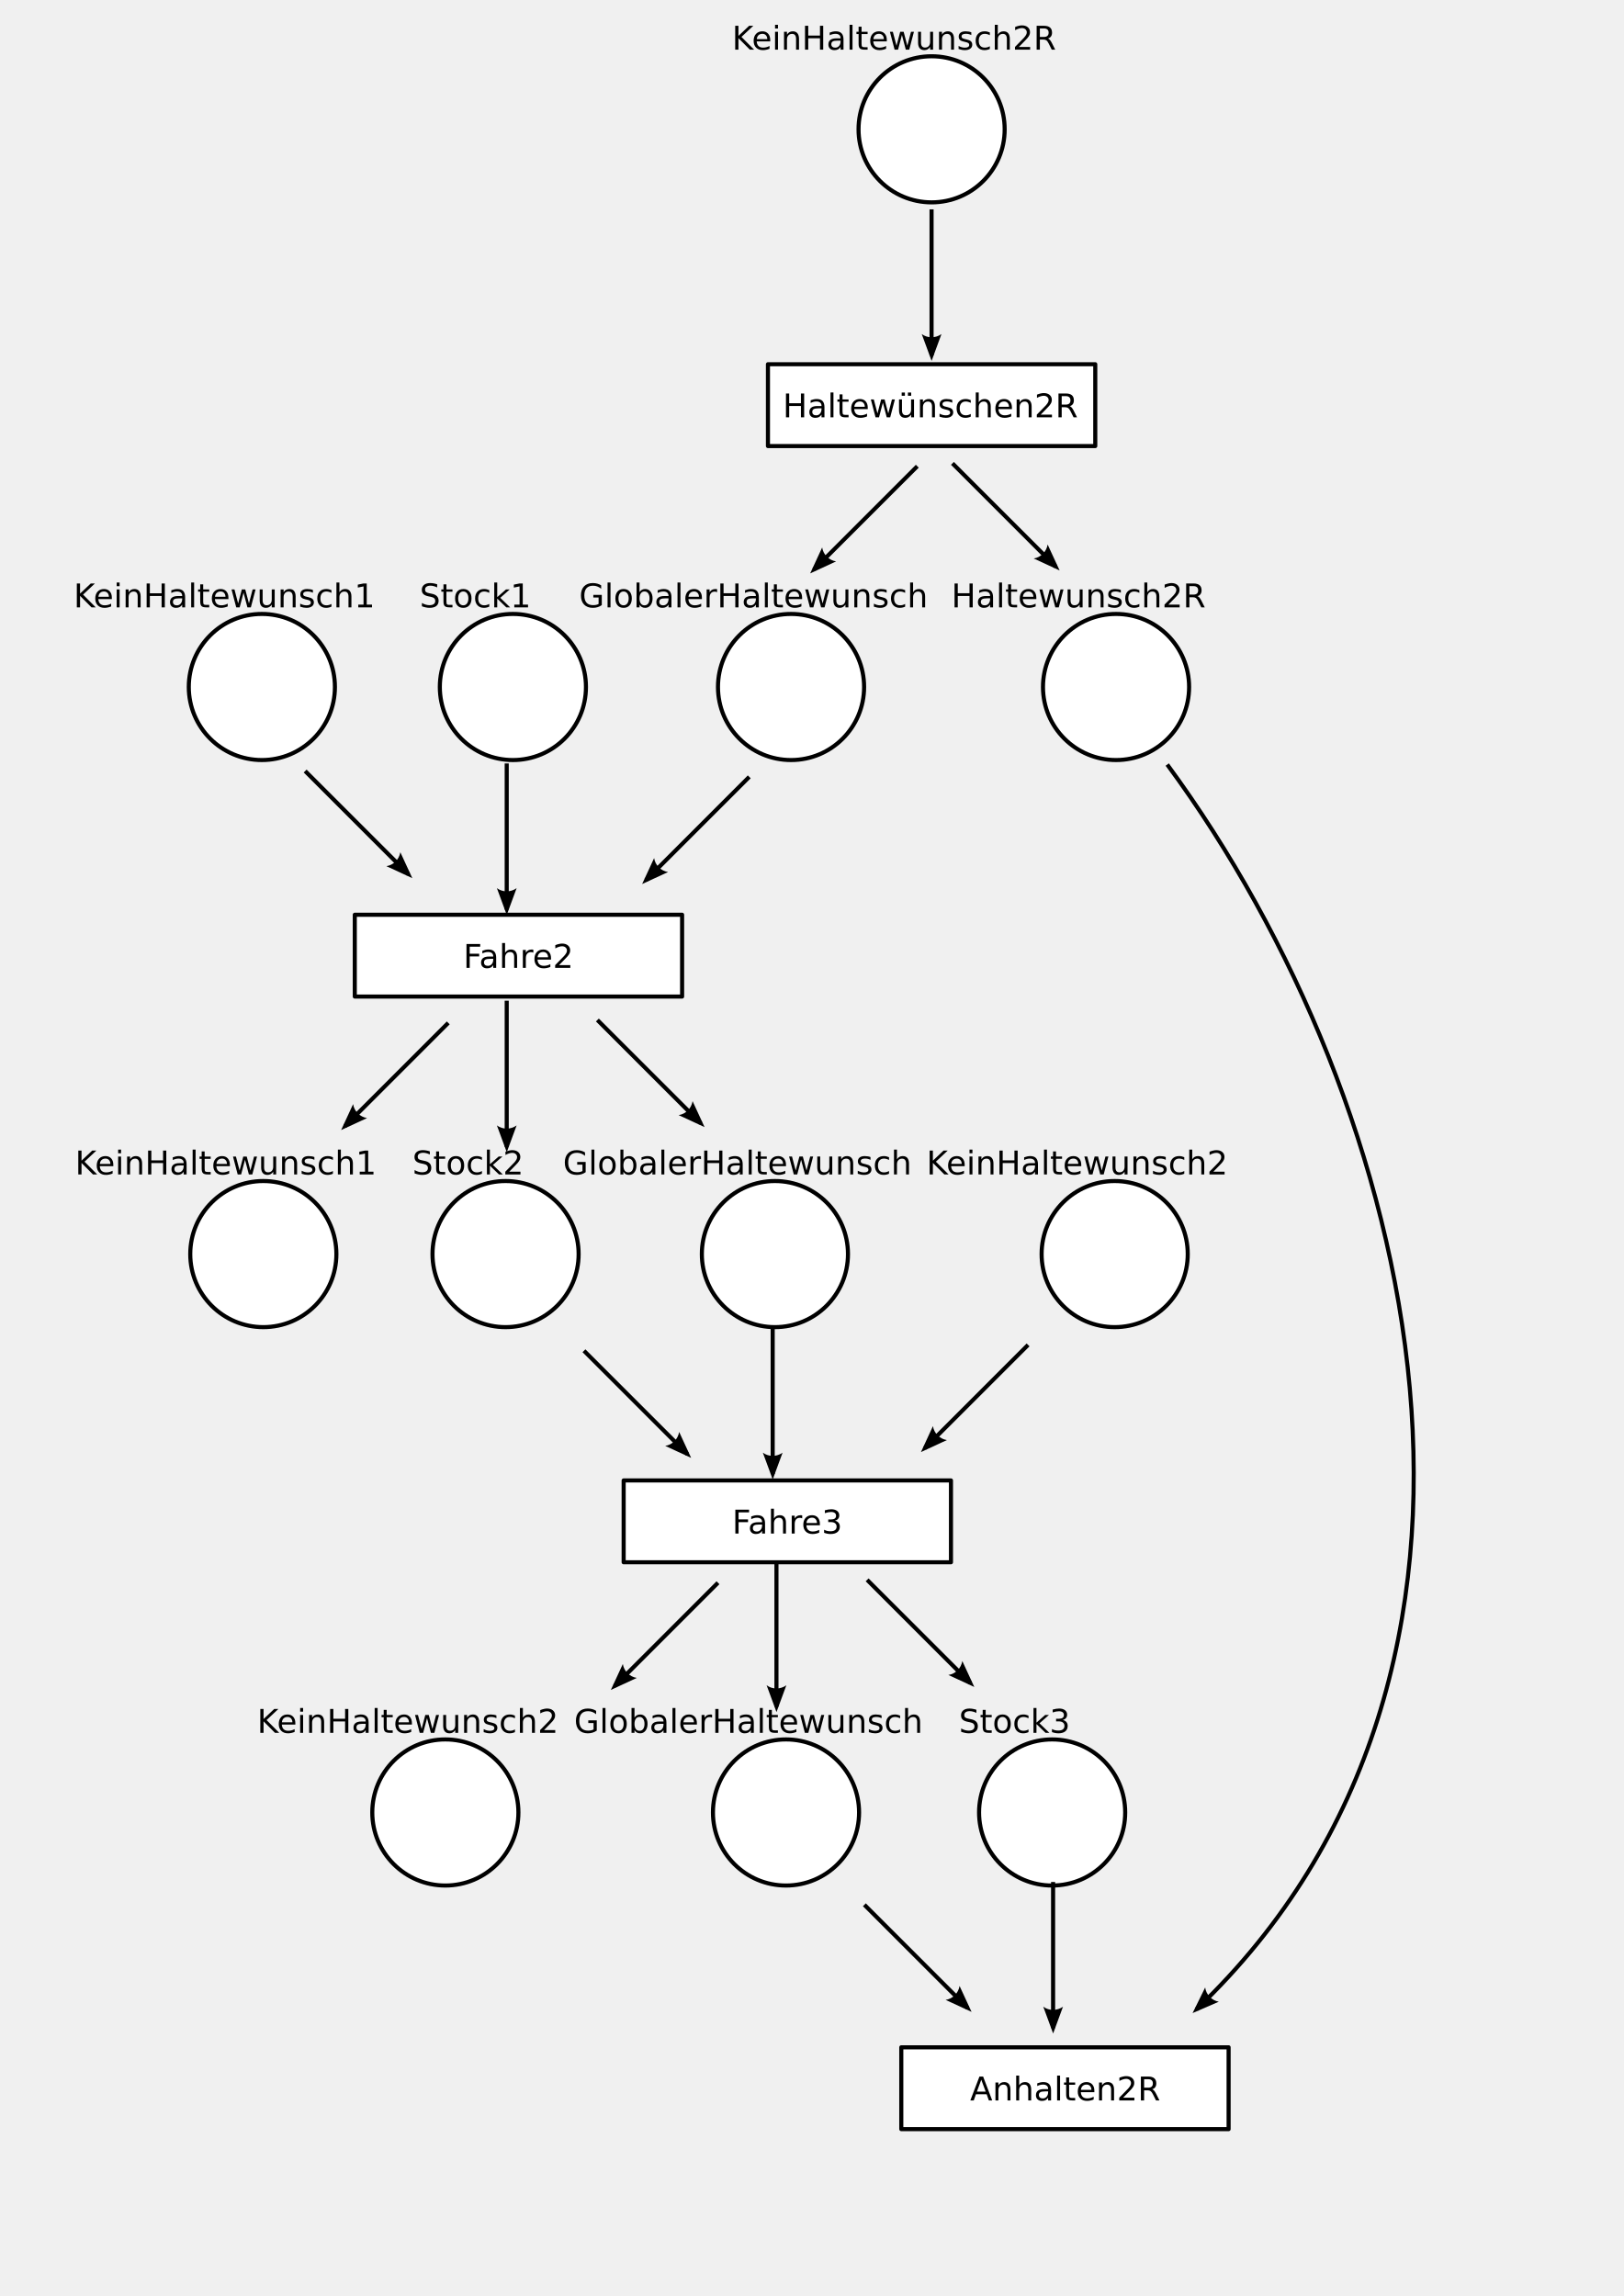
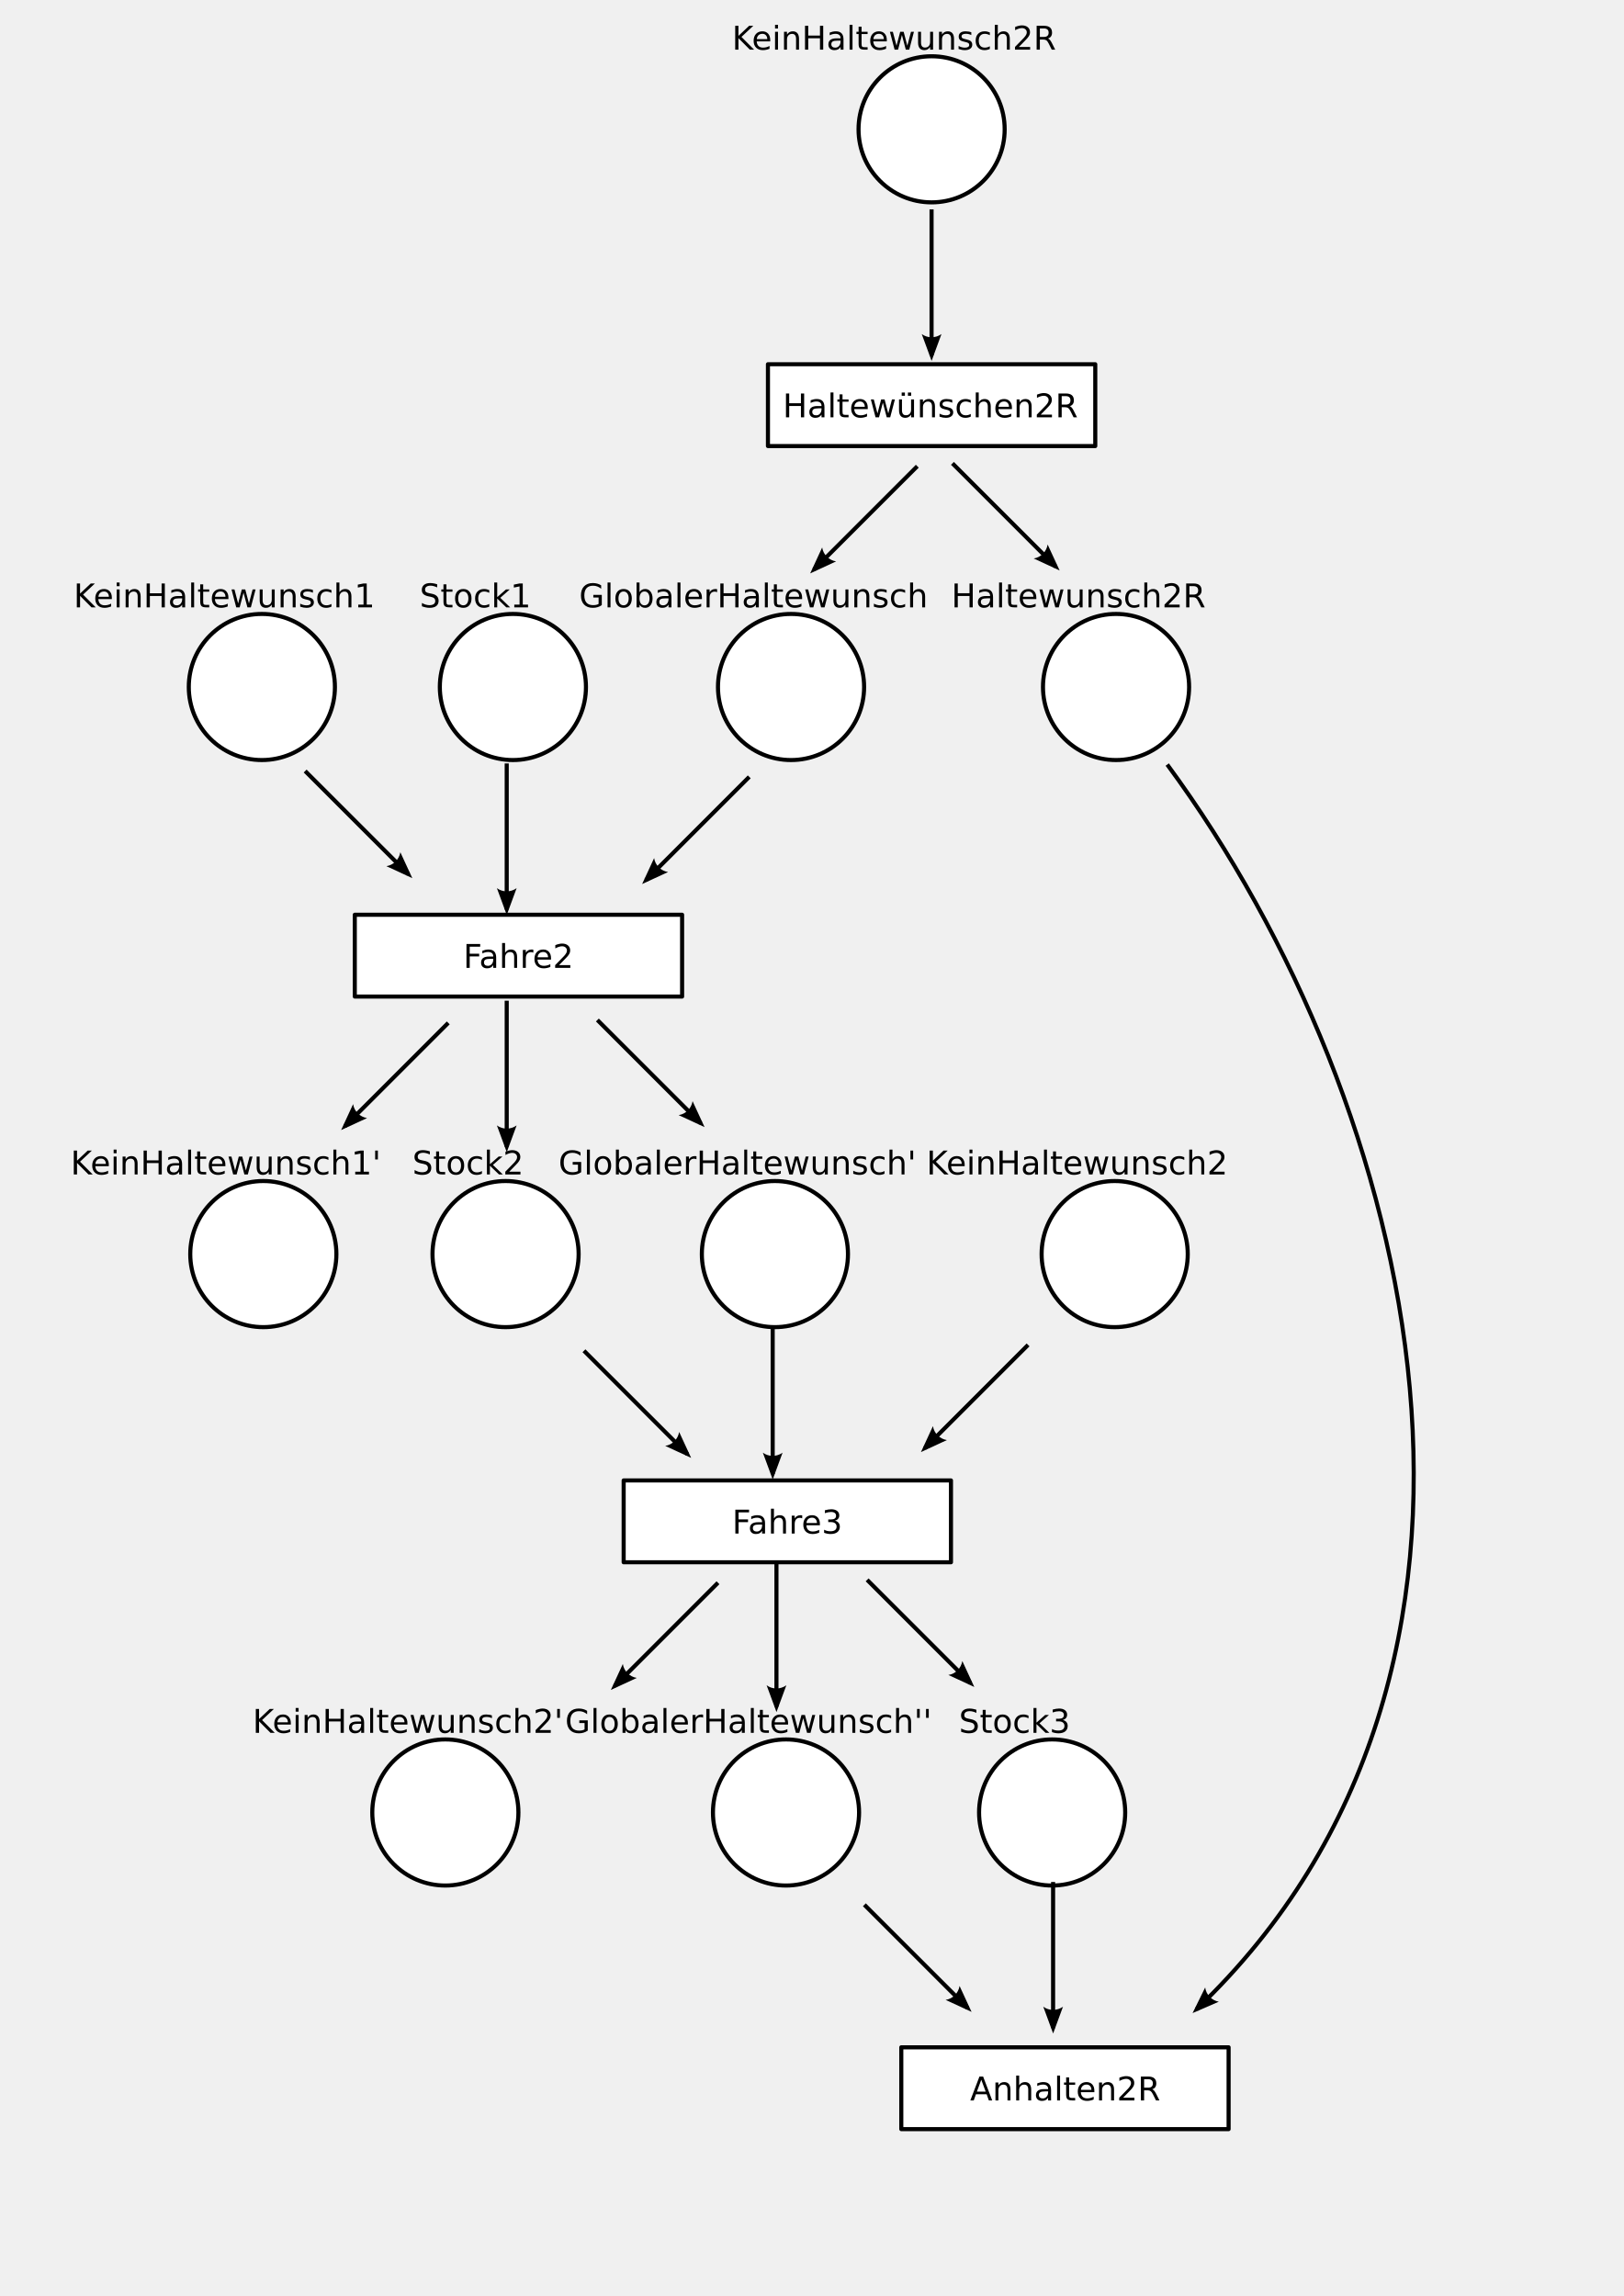
<svg xmlns="http://www.w3.org/2000/svg" version="1.2" width="210mm" height="297mm" id="svg2">
  <defs id="defs4">
    <marker refX="0" refY="0" orient="auto" id="Arrow2Mend" style="overflow:visible">
      <path d="M 8.719,4.034 -2.207,0.016 8.719,-4.002 c -1.745,2.372 -1.735,5.617 -6e-7,8.035 z" transform="scale(-0.6,-0.6)" id="path3904" style="font-size:12px;fill-rule:evenodd;stroke-width:0.625;stroke-linejoin:round" />
    </marker>
    <marker refX="0" refY="0" orient="auto" id="Arrow2Lend" style="overflow:visible">
      <path d="M 8.719,4.034 -2.207,0.016 8.719,-4.002 c -1.745,2.372 -1.735,5.617 -6e-7,8.035 z" transform="matrix(-1.1,0,0,-1.1,-1.1,0)" id="path3898" style="font-size:12px;fill-rule:evenodd;stroke-width:0.625;stroke-linejoin:round" />
    </marker>
    <marker refX="0" refY="0" orient="auto" id="Arrow1Mend" style="overflow:visible">
      <path d="M 0,0 5,-5 -12.5,0 5,5 0,0 z" transform="matrix(-0.4,0,0,-0.4,-4,0)" id="path3886" style="fill-rule:evenodd;stroke:#000000;stroke-width:1pt;marker-start:none" />
    </marker>
    <marker refX="0" refY="0" orient="auto" id="Arrow2Mend-6" style="overflow:visible">
      <path d="M 8.719,4.034 -2.207,0.016 8.719,-4.002 c -1.745,2.372 -1.735,5.617 -6e-7,8.035 z" transform="scale(-0.6,-0.6)" id="path3904-8" style="font-size:12px;fill-rule:evenodd;stroke-width:0.625;stroke-linejoin:round" />
    </marker>
    <marker refX="0" refY="0" orient="auto" id="Arrow2Mend-2" style="overflow:visible">
      <path d="M 8.719,4.034 -2.207,0.016 8.719,-4.002 c -1.745,2.372 -1.735,5.617 -6e-7,8.035 z" transform="scale(-0.6,-0.6)" id="path3904-1" style="font-size:12px;fill-rule:evenodd;stroke-width:0.625;stroke-linejoin:round" />
    </marker>
    <marker refX="0" refY="0" orient="auto" id="Arrow2Mend-64" style="overflow:visible">
      <path d="M 8.719,4.034 -2.207,0.016 8.719,-4.002 c -1.745,2.372 -1.735,5.617 -6e-7,8.035 z" transform="scale(-0.6,-0.6)" id="path3904-12" style="font-size:12px;fill-rule:evenodd;stroke-width:0.625;stroke-linejoin:round" />
    </marker>
    <marker refX="0" refY="0" orient="auto" id="Arrow2Mend-8" style="overflow:visible">
      <path d="M 8.719,4.034 -2.207,0.016 8.719,-4.002 c -1.745,2.372 -1.735,5.617 -6e-7,8.035 z" transform="scale(-0.6,-0.6)" id="path3904-9" style="font-size:12px;fill-rule:evenodd;stroke-width:0.625;stroke-linejoin:round" />
    </marker>
    <marker refX="0" refY="0" orient="auto" id="Arrow2Mend-88" style="overflow:visible">
      <path d="M 8.719,4.034 -2.207,0.016 8.719,-4.002 c -1.745,2.372 -1.735,5.617 -6e-7,8.035 z" transform="scale(-0.6,-0.6)" id="path3904-86" style="font-size:12px;fill-rule:evenodd;stroke-width:0.625;stroke-linejoin:round" />
    </marker>
    <marker refX="0" refY="0" orient="auto" id="Arrow2Mend-3" style="overflow:visible">
      <path d="M 8.719,4.034 -2.207,0.016 8.719,-4.002 c -1.745,2.372 -1.735,5.617 -6e-7,8.035 z" transform="scale(-0.6,-0.6)" id="path3904-2" style="font-size:12px;fill-rule:evenodd;stroke-width:0.625;stroke-linejoin:round" />
    </marker>
    <marker refX="0" refY="0" orient="auto" id="Arrow2Mend-5" style="overflow:visible">
      <path d="M 8.719,4.034 -2.207,0.016 8.719,-4.002 c -1.745,2.372 -1.735,5.617 -6e-7,8.035 z" transform="scale(-0.6,-0.6)" id="path3904-87" style="font-size:12px;fill-rule:evenodd;stroke-width:0.625;stroke-linejoin:round" />
    </marker>
    <marker refX="0" refY="0" orient="auto" id="Arrow2Mend-60" style="overflow:visible">
      <path d="M 8.719,4.034 -2.207,0.016 8.719,-4.002 c -1.745,2.372 -1.735,5.617 -6e-7,8.035 z" transform="scale(-0.6,-0.6)" id="path3904-4" style="font-size:12px;fill-rule:evenodd;stroke-width:0.625;stroke-linejoin:round" />
    </marker>
    <marker refX="0" refY="0" orient="auto" id="Arrow2Mend-1" style="overflow:visible">
      <path d="M 8.719,4.034 -2.207,0.016 8.719,-4.002 c -1.745,2.372 -1.735,5.617 -6e-7,8.035 z" transform="scale(-0.6,-0.6)" id="path3904-7" style="font-size:12px;fill-rule:evenodd;stroke-width:0.625;stroke-linejoin:round" />
    </marker>
    <marker refX="0" refY="0" orient="auto" id="marker5218" style="overflow:visible">
      <path d="M 8.719,4.034 -2.207,0.016 8.719,-4.002 c -1.745,2.372 -1.735,5.617 -6e-7,8.035 z" transform="scale(-0.6,-0.6)" id="path5220" style="font-size:12px;fill-rule:evenodd;stroke-width:0.625;stroke-linejoin:round" />
    </marker>
    <marker refX="0" refY="0" orient="auto" id="marker5222" style="overflow:visible">
      <path d="M 8.719,4.034 -2.207,0.016 8.719,-4.002 c -1.745,2.372 -1.735,5.617 -6e-7,8.035 z" transform="scale(-0.6,-0.6)" id="path5224" style="font-size:12px;fill-rule:evenodd;stroke-width:0.625;stroke-linejoin:round" />
    </marker>
    <marker refX="0" refY="0" orient="auto" id="Arrow2Mend-7" style="overflow:visible">
      <path d="M 8.719,4.034 -2.207,0.016 8.719,-4.002 c -1.745,2.372 -1.735,5.617 -6e-7,8.035 z" transform="scale(-0.6,-0.6)" id="path3904-82" style="font-size:12px;fill-rule:evenodd;stroke-width:0.625;stroke-linejoin:round" />
    </marker>
    <marker refX="0" refY="0" orient="auto" id="marker5353" style="overflow:visible">
      <path d="M 8.719,4.034 -2.207,0.016 8.719,-4.002 c -1.745,2.372 -1.735,5.617 -6e-7,8.035 z" transform="scale(-0.6,-0.6)" id="path5355" style="font-size:12px;fill-rule:evenodd;stroke-width:0.625;stroke-linejoin:round" />
    </marker>
    <marker refX="0" refY="0" orient="auto" id="marker5357" style="overflow:visible">
      <path d="M 8.719,4.034 -2.207,0.016 8.719,-4.002 c -1.745,2.372 -1.735,5.617 -6e-7,8.035 z" transform="scale(-0.6,-0.6)" id="path5359" style="font-size:12px;fill-rule:evenodd;stroke-width:0.625;stroke-linejoin:round" />
    </marker>
    <marker refX="0" refY="0" orient="auto" id="Arrow2Mend-0" style="overflow:visible">
      <path d="M 8.719,4.034 -2.207,0.016 8.719,-4.002 c -1.745,2.372 -1.735,5.617 -6e-7,8.035 z" transform="scale(-0.6,-0.6)" id="path3904-13" style="font-size:12px;fill-rule:evenodd;stroke-width:0.625;stroke-linejoin:round" />
    </marker>
    <marker refX="0" refY="0" orient="auto" id="marker5645" style="overflow:visible">
      <path d="M 8.719,4.034 -2.207,0.016 8.719,-4.002 c -1.745,2.372 -1.735,5.617 -6e-7,8.035 z" transform="scale(-0.6,-0.6)" id="path5647" style="font-size:12px;fill-rule:evenodd;stroke-width:0.625;stroke-linejoin:round" />
    </marker>
    <marker refX="0" refY="0" orient="auto" id="Arrow2Mend-51" style="overflow:visible">
      <path d="M 8.719,4.034 -2.207,0.016 8.719,-4.002 c -1.745,2.372 -1.735,5.617 -6e-7,8.035 z" transform="scale(-0.6,-0.6)" id="path3904-0" style="font-size:12px;fill-rule:evenodd;stroke-width:0.625;stroke-linejoin:round" />
    </marker>
    <marker refX="0" refY="0" orient="auto" id="marker5685" style="overflow:visible">
      <path d="M 8.719,4.034 -2.207,0.016 8.719,-4.002 c -1.745,2.372 -1.735,5.617 -6e-7,8.035 z" transform="scale(-0.6,-0.6)" id="path5687" style="font-size:12px;fill-rule:evenodd;stroke-width:0.625;stroke-linejoin:round" />
    </marker>
    <marker refX="0" refY="0" orient="auto" id="marker5689" style="overflow:visible">
      <path d="M 8.719,4.034 -2.207,0.016 8.719,-4.002 c -1.745,2.372 -1.735,5.617 -6e-7,8.035 z" transform="scale(-0.6,-0.6)" id="path5691" style="font-size:12px;fill-rule:evenodd;stroke-width:0.625;stroke-linejoin:round" />
    </marker>
  </defs>
  <g id="layer1">
    <g transform="translate(52,0)" id="g4733">
      <text x="402.838" y="24.281" id="text3755-9" xml:space="preserve" style="font-size:16px;font-style:normal;font-weight:normal;text-align:center;line-height:125%;letter-spacing:0px;word-spacing:0px;text-anchor:middle;fill:#000000;fill-opacity:1;stroke:none;font-family:Bitstream Vera Sans">
        <tspan x="402.838" y="24.281" id="tspan3785">KeinHaltewunsch2R</tspan>
      </text>
      <path d="m 224.286,462.362 a 35.714,35.714 0 1 1 -71.429,0 35.714,35.714 0 1 1 71.429,0 z" transform="translate(214.8177,-399.1399)" id="path3783" style="fill:#ffffff;fill-opacity:1;stroke:#000000;stroke-width:2;stroke-linecap:round;stroke-linejoin:round;stroke-miterlimit:4;stroke-opacity:1;stroke-dasharray:none" />
    </g>
    <flowRoot transform="translate(52,0)" id="flowRoot3816" xml:space="preserve" style="font-size:16px;font-style:normal;font-weight:normal;line-height:125%;letter-spacing:0px;word-spacing:0px;fill:#000000;fill-opacity:1;stroke:none;font-family:Bitstream Vera Sans">
      <flowRegion id="flowRegion3818">
        <rect width="217.143" height="261.429" x="280" y="208.076" id="rect3820" />
      </flowRegion>
      <flowPara id="flowPara3822" />
    </flowRoot>
    <path d="m 455.37,102.362 0,71.429" id="path3872" style="fill:none;stroke:#000000;stroke-width:2;stroke-linecap:butt;stroke-linejoin:miter;stroke-miterlimit:4;stroke-opacity:1;stroke-dasharray:none;marker-end:url(#Arrow2Mend)" />
    <g transform="translate(52,-2.857143)" id="g4871">
      <rect width="160" height="40" x="323.389" y="180.934" id="rect4692" style="fill:#ffffff;fill-opacity:1;stroke:#000000;stroke-width:2;stroke-linecap:round;stroke-linejoin:round;stroke-miterlimit:4;stroke-opacity:1;stroke-dasharray:none" />
      <text x="330.62" y="206.898" id="text4694" xml:space="preserve" style="font-size:16px;font-style:normal;font-weight:normal;line-height:125%;letter-spacing:0px;word-spacing:0px;fill:#000000;fill-opacity:1;stroke:none;font-family:Bitstream Vera Sans">
        <tspan x="330.62" y="206.898" id="tspan4696">Haltewünschen2R</tspan>
      </text>
    </g>
    <g transform="translate(162.3915,-107.9643)" id="g4738">
      <text x="223.735" y="404.898" id="text3755-9-7" xml:space="preserve" style="font-size:16px;font-style:normal;font-weight:normal;text-align:center;line-height:125%;letter-spacing:0px;word-spacing:0px;text-anchor:middle;fill:#000000;fill-opacity:1;stroke:none;font-family:Bitstream Vera Sans">
        <tspan x="223.735" y="404.898" id="tspan3785-7">GlobalerHaltewunsch</tspan>
      </text>
      <path d="m 224.286,462.362 a 35.714,35.714 0 1 1 -71.429,0 35.714,35.714 0 1 1 71.429,0 z" transform="translate(35.71427,-18.52282)" id="path3783-5" style="fill:#ffffff;fill-opacity:1;stroke:#000000;stroke-width:2;stroke-linecap:round;stroke-linejoin:round;stroke-miterlimit:4;stroke-opacity:1;stroke-dasharray:none" />
    </g>
    <g transform="translate(102.6904,-126.5357)" id="g4743">
      <text x="442.306" y="423.47" id="text3755-9-4" xml:space="preserve" style="font-size:16px;font-style:normal;font-weight:normal;text-align:center;line-height:125%;letter-spacing:0px;word-spacing:0px;text-anchor:middle;fill:#000000;fill-opacity:1;stroke:none;font-family:Bitstream Vera Sans">
        <tspan x="442.306" y="423.47" id="tspan3785-8">Haltewunsch2R</tspan>
      </text>
      <path d="m 224.286,462.362 a 35.714,35.714 0 1 1 -71.429,0 35.714,35.714 0 1 1 71.429,0 z" transform="translate(254.2857,0.04860545)" id="path3783-1" style="fill:#ffffff;fill-opacity:1;stroke:#000000;stroke-width:2;stroke-linecap:round;stroke-linejoin:round;stroke-miterlimit:4;stroke-opacity:1;stroke-dasharray:none" />
    </g>
    <path d="m 448.395,227.94 -50.508,50.508" id="path3872-0" style="fill:none;stroke:#000000;stroke-width:2;stroke-linecap:butt;stroke-linejoin:miter;stroke-miterlimit:4;stroke-opacity:1;stroke-dasharray:none;marker-end:url(#Arrow2Mend)" />
    <path d="m 465.578,226.539 50.508,50.508" id="path3872-05" style="fill:none;stroke:#000000;stroke-width:2;stroke-linecap:butt;stroke-linejoin:miter;stroke-miterlimit:4;stroke-opacity:1;stroke-dasharray:none;marker-end:url(#Arrow2Mend)" />
    <g transform="translate(140.7137,-12.25)" id="g4837">
      <text x="109.449" y="309.184" id="text3755-9-8-2" xml:space="preserve" style="font-size:16px;font-style:normal;font-weight:normal;text-align:center;line-height:125%;letter-spacing:0px;word-spacing:0px;text-anchor:middle;fill:#000000;fill-opacity:1;stroke:none;font-family:Bitstream Vera Sans">
        <tspan x="109.449" y="309.184" id="tspan3785-9-8">Stock1</tspan>
      </text>
      <path d="m 224.286,462.362 a 35.714,35.714 0 1 1 -71.429,0 35.714,35.714 0 1 1 71.429,0 z" transform="translate(-78.57144,-114.2371)" id="path3783-3-2" style="fill:#ffffff;fill-opacity:1;stroke:#000000;stroke-width:2;stroke-linecap:round;stroke-linejoin:round;stroke-miterlimit:4;stroke-opacity:1;stroke-dasharray:none" />
    </g>
    <g transform="translate(156.5716,-19.39285)" id="g4853">
      <text x="-29.122" y="316.327" id="text3755-9-8-9" xml:space="preserve" style="font-size:16px;font-style:normal;font-weight:normal;text-align:center;line-height:125%;letter-spacing:0px;word-spacing:0px;text-anchor:middle;fill:#000000;fill-opacity:1;stroke:none;font-family:Bitstream Vera Sans">
        <tspan x="-29.122" y="316.327" id="tspan3785-9-1">KeinHaltewunsch1</tspan>
      </text>
      <path d="m 224.286,462.362 a 35.714,35.714 0 1 1 -71.429,0 35.714,35.714 0 1 1 71.429,0 z" transform="translate(-217.1429,-107.0943)" id="path3783-3-4" style="fill:#ffffff;fill-opacity:1;stroke:#000000;stroke-width:2;stroke-linecap:round;stroke-linejoin:round;stroke-miterlimit:4;stroke-opacity:1;stroke-dasharray:none" />
    </g>
    <g transform="translate(37.71429,-5.142857)" id="g4898">
      <rect width="160" height="40" x="135.714" y="452.362" id="rect4692-9" style="fill:#ffffff;fill-opacity:1;stroke:#000000;stroke-width:2;stroke-linecap:round;stroke-linejoin:round;stroke-miterlimit:4;stroke-opacity:1;stroke-dasharray:none" />
      <text x="188.734" y="478.327" id="text4694-4" xml:space="preserve" style="font-size:16px;font-style:normal;font-weight:normal;line-height:125%;letter-spacing:0px;word-spacing:0px;fill:#000000;fill-opacity:1;stroke:none;font-family:Bitstream Vera Sans">
        <tspan x="188.734" y="478.327" id="tspan4696-3">Fahre2</tspan>
      </text>
    </g>
    <path d="m 366.255,379.808 -50.508,50.508" id="path3872-0-8" style="fill:none;stroke:#000000;stroke-width:2;stroke-linecap:butt;stroke-linejoin:miter;stroke-miterlimit:4;stroke-opacity:1;stroke-dasharray:none;marker-end:url(#Arrow2Mend)" />
    <path d="m 149.16,376.964 50.508,50.508" id="path3872-05-2" style="fill:none;stroke:#000000;stroke-width:2;stroke-linecap:butt;stroke-linejoin:miter;stroke-miterlimit:4;stroke-opacity:1;stroke-dasharray:none;marker-end:url(#Arrow2Mend)" />
    <path d="m 247.695,373.252 0,71.429" id="path3872-8" style="fill:none;stroke:#000000;stroke-width:2;stroke-linecap:butt;stroke-linejoin:miter;stroke-miterlimit:4;stroke-opacity:1;stroke-dasharray:none;marker-end:url(#Arrow2Mend)" />
    <g transform="translate(51.41565,-10.71426)" id="g5005">
      <text x="195.164" y="584.898" id="text3755-9-8-2-4" xml:space="preserve" style="font-size:16px;font-style:normal;font-weight:normal;text-align:center;line-height:125%;letter-spacing:0px;word-spacing:0px;text-anchor:middle;fill:#000000;fill-opacity:1;stroke:none;font-family:Bitstream Vera Sans">
        <tspan x="195.164" y="584.898" id="tspan3785-9-8-7">Stock2</tspan>
      </text>
      <path d="m 224.286,462.362 a 35.714,35.714 0 1 1 -71.429,0 35.714,35.714 0 1 1 71.429,0 z" transform="translate(7.142859,161.4772)" id="path3783-3-2-6" style="fill:#ffffff;fill-opacity:1;stroke:#000000;stroke-width:2;stroke-linecap:round;stroke-linejoin:round;stroke-miterlimit:4;stroke-opacity:1;stroke-dasharray:none" />
    </g>
    <g transform="translate(154.5077,169.2857)" id="g4738-6">
      <text x="223.735" y="404.898" id="text3755-9-7-8" xml:space="preserve" style="font-size:16px;font-style:normal;font-weight:normal;text-align:center;line-height:125%;letter-spacing:0px;word-spacing:0px;text-anchor:middle;fill:#000000;fill-opacity:1;stroke:none;font-family:Bitstream Vera Sans">
-         <tspan x="223.735" y="404.898" id="tspan3785-7-7">GlobalerHaltewunsch</tspan>
+         <tspan x="223.735" y="404.898" id="tspan3785-7-7">GlobalerHaltewunsch'</tspan>
      </text>
      <path d="m 224.286,462.362 a 35.714,35.714 0 1 1 -71.429,0 35.714,35.714 0 1 1 71.429,0 z" transform="translate(35.71427,-18.52282)" id="path3783-5-9" style="fill:#ffffff;fill-opacity:1;stroke:#000000;stroke-width:2;stroke-linecap:round;stroke-linejoin:round;stroke-miterlimit:4;stroke-opacity:1;stroke-dasharray:none" />
    </g>
    <g transform="translate(157.2879,257.8572)" id="g4853-0">
      <text x="-29.122" y="316.327" id="text3755-9-8-9-3" xml:space="preserve" style="font-size:16px;font-style:normal;font-weight:normal;text-align:center;line-height:125%;letter-spacing:0px;word-spacing:0px;text-anchor:middle;fill:#000000;fill-opacity:1;stroke:none;font-family:Bitstream Vera Sans">
-         <tspan x="-29.122" y="316.327" id="tspan3785-9-1-3">KeinHaltewunsch1</tspan>
+         <tspan x="-29.122" y="316.327" id="tspan3785-9-1-3">KeinHaltewunsch1'</tspan>
      </text>
      <path d="m 224.286,462.362 a 35.714,35.714 0 1 1 -71.429,0 35.714,35.714 0 1 1 71.429,0 z" transform="translate(-217.1429,-107.0943)" id="path3783-3-4-3" style="fill:#ffffff;fill-opacity:1;stroke:#000000;stroke-width:2;stroke-linecap:round;stroke-linejoin:round;stroke-miterlimit:4;stroke-opacity:1;stroke-dasharray:none" />
    </g>
    <path d="M 219.112,500.094 168.604,550.601" id="path3872-0-8-6" style="fill:none;stroke:#000000;stroke-width:2;stroke-linecap:butt;stroke-linejoin:miter;stroke-miterlimit:4;stroke-opacity:1;stroke-dasharray:none;marker-end:url(#Arrow2Mend)" />
    <path d="m 247.695,489.252 0,71.429" id="path3872-8-9" style="fill:none;stroke:#000000;stroke-width:2;stroke-linecap:butt;stroke-linejoin:miter;stroke-miterlimit:4;stroke-opacity:1;stroke-dasharray:none;marker-end:url(#Arrow2Mend)" />
    <path d="m 292.017,498.679 50.508,50.508" id="path3872-05-2-1" style="fill:none;stroke:#000000;stroke-width:2;stroke-linecap:butt;stroke-linejoin:miter;stroke-miterlimit:4;stroke-opacity:1;stroke-dasharray:none;marker-end:url(#Arrow2Mend)" />
    <g transform="translate(37.22871,10.71429)" id="g5166">
      <text x="507.1" y="563.47" id="text3755-9-8-9-3-8" xml:space="preserve" style="font-size:16px;font-style:normal;font-weight:normal;text-align:center;line-height:125%;letter-spacing:0px;word-spacing:0px;text-anchor:middle;fill:#000000;fill-opacity:1;stroke:none;font-family:Bitstream Vera Sans">
        <tspan x="507.1" y="563.47" id="tspan3785-9-1-3-7">KeinHaltewunsch2</tspan>
      </text>
      <path d="m 224.286,462.362 a 35.714,35.714 0 1 1 -71.429,0 35.714,35.714 0 1 1 71.429,0 z" transform="translate(319.0792,140.0486)" id="path3783-3-4-3-0" style="fill:#ffffff;fill-opacity:1;stroke:#000000;stroke-width:2;stroke-linecap:round;stroke-linejoin:round;stroke-miterlimit:4;stroke-opacity:1;stroke-dasharray:none" />
    </g>
    <g transform="translate(44.85714,-14.28571)" id="g5201">
      <rect width="160" height="40" x="260" y="738.076" id="rect4692-9-3" style="fill:#ffffff;fill-opacity:1;stroke:#000000;stroke-width:2;stroke-linecap:round;stroke-linejoin:round;stroke-miterlimit:4;stroke-opacity:1;stroke-dasharray:none" />
      <text x="313.02" y="764.041" id="text4694-4-9" xml:space="preserve" style="font-size:16px;font-style:normal;font-weight:normal;line-height:125%;letter-spacing:0px;word-spacing:0px;fill:#000000;fill-opacity:1;stroke:none;font-family:Bitstream Vera Sans">
        <tspan x="313.02" y="764.041" id="tspan4696-3-2">Fahre3</tspan>
      </text>
    </g>
    <path d="m 502.547,657.522 -50.508,50.508" id="path3872-0-8-8" style="fill:none;stroke:#000000;stroke-width:2;stroke-linecap:butt;stroke-linejoin:miter;stroke-miterlimit:4;stroke-opacity:1;stroke-dasharray:none;marker-end:url(#Arrow2Mend)" />
    <path d="m 285.453,660.393 50.508,50.508" id="path3872-05-2-9" style="fill:none;stroke:#000000;stroke-width:2;stroke-linecap:butt;stroke-linejoin:miter;stroke-miterlimit:4;stroke-opacity:1;stroke-dasharray:none;marker-end:url(#Arrow2Mend)" />
    <path d="m 377.702,649.252 0,71.429" id="path3872-8-1" style="fill:none;stroke:#000000;stroke-width:2;stroke-linecap:butt;stroke-linejoin:miter;stroke-miterlimit:4;stroke-opacity:1;stroke-dasharray:none;marker-end:url(#Arrow2Mend)" />
    <g transform="translate(312.8752,3.714283)" id="g5336">
      <text x="200.878" y="843.47" id="text3755-9-8-2-49" xml:space="preserve" style="font-size:16px;font-style:normal;font-weight:normal;text-align:center;line-height:125%;letter-spacing:0px;word-spacing:0px;text-anchor:middle;fill:#000000;fill-opacity:1;stroke:none;font-family:Bitstream Vera Sans">
        <tspan x="200.878" y="843.47" id="tspan3785-9-8-2">Stock3</tspan>
      </text>
      <path d="m 224.286,462.362 a 35.714,35.714 0 1 1 -71.429,0 35.714,35.714 0 1 1 71.429,0 z" transform="translate(12.85714,420.0486)" id="path3783-3-2-5" style="fill:#ffffff;fill-opacity:1;stroke:#000000;stroke-width:2;stroke-linecap:round;stroke-linejoin:round;stroke-miterlimit:4;stroke-opacity:1;stroke-dasharray:none" />
    </g>
    <g transform="translate(-289.9558,283.7143)" id="g5166-7">
      <text x="507.1" y="563.47" id="text3755-9-8-9-3-8-4" xml:space="preserve" style="font-size:16px;font-style:normal;font-weight:normal;text-align:center;line-height:125%;letter-spacing:0px;word-spacing:0px;text-anchor:middle;fill:#000000;fill-opacity:1;stroke:none;font-family:Bitstream Vera Sans">
-         <tspan x="507.1" y="563.47" id="tspan3785-9-1-3-7-9">KeinHaltewunsch2</tspan>
+         <tspan x="507.1" y="563.47" id="tspan3785-9-1-3-7-9">KeinHaltewunsch2'</tspan>
      </text>
      <path d="m 224.286,462.362 a 35.714,35.714 0 1 1 -71.429,0 35.714,35.714 0 1 1 71.429,0 z" transform="translate(319.0792,140.0486)" id="path3783-3-4-3-0-9" style="fill:#ffffff;fill-opacity:1;stroke:#000000;stroke-width:2;stroke-linecap:round;stroke-linejoin:round;stroke-miterlimit:4;stroke-opacity:1;stroke-dasharray:none" />
    </g>
    <g transform="translate(159.9326,442.2857)" id="g4738-6-4">
      <text x="223.735" y="404.898" id="text3755-9-7-8-5" xml:space="preserve" style="font-size:16px;font-style:normal;font-weight:normal;text-align:center;line-height:125%;letter-spacing:0px;word-spacing:0px;text-anchor:middle;fill:#000000;fill-opacity:1;stroke:none;font-family:Bitstream Vera Sans">
-         <tspan x="223.735" y="404.898" id="tspan3785-7-7-9">GlobalerHaltewunsch</tspan>
+         <tspan x="223.735" y="404.898" id="tspan3785-7-7-9">GlobalerHaltewunsch''</tspan>
      </text>
      <path d="m 224.286,462.362 a 35.714,35.714 0 1 1 -71.429,0 35.714,35.714 0 1 1 71.429,0 z" transform="translate(35.71427,-18.52282)" id="path3783-5-9-3" style="fill:#ffffff;fill-opacity:1;stroke:#000000;stroke-width:2;stroke-linecap:round;stroke-linejoin:round;stroke-miterlimit:4;stroke-opacity:1;stroke-dasharray:none" />
    </g>
    <path d="m 350.962,773.808 -50.508,50.508" id="path3872-0-8-6-5" style="fill:none;stroke:#000000;stroke-width:2;stroke-linecap:butt;stroke-linejoin:miter;stroke-miterlimit:4;stroke-opacity:1;stroke-dasharray:none;marker-end:url(#Arrow2Mend)" />
    <path d="m 379.545,762.966 0,71.429" id="path3872-8-9-3" style="fill:none;stroke:#000000;stroke-width:2;stroke-linecap:butt;stroke-linejoin:miter;stroke-miterlimit:4;stroke-opacity:1;stroke-dasharray:none;marker-end:url(#Arrow2Mend)" />
    <path d="m 423.868,772.393 50.508,50.508" id="path3872-05-2-1-4" style="fill:none;stroke:#000000;stroke-width:2;stroke-linecap:butt;stroke-linejoin:miter;stroke-miterlimit:4;stroke-opacity:1;stroke-dasharray:none;marker-end:url(#Arrow2Mend)" />
    <g transform="translate(40.57143,7.142857)" id="g5668">
      <rect width="160" height="40" x="400" y="993.791" id="rect4692-9-3-0" style="fill:#ffffff;fill-opacity:1;stroke:#000000;stroke-width:2;stroke-linecap:round;stroke-linejoin:round;stroke-miterlimit:4;stroke-opacity:1;stroke-dasharray:none" />
      <text x="433.625" y="1019.756" id="text4694-4-9-7" xml:space="preserve" style="font-size:16px;font-style:normal;font-weight:normal;line-height:125%;letter-spacing:0px;word-spacing:0px;fill:#000000;fill-opacity:1;stroke:none;font-family:Bitstream Vera Sans">
        <tspan x="433.625" y="1019.756" id="tspan4696-3-2-3">Anhalten2R</tspan>
      </text>
    </g>
    <path d="m 570.571,373.791 c 123.188,167.289 188.2,442.752 14.286,608.571" id="path5417" style="fill:none;stroke:#000000;stroke-width:2;stroke-linecap:butt;stroke-linejoin:miter;stroke-miterlimit:4;stroke-opacity:1;stroke-dasharray:none;marker-end:url(#marker5357)" />
    <path d="m 422.527,931.25 50.508,50.508" id="path3872-05-2-9-7" style="fill:none;stroke:#000000;stroke-width:2;stroke-linecap:butt;stroke-linejoin:miter;stroke-miterlimit:4;stroke-opacity:1;stroke-dasharray:none;marker-end:url(#Arrow2Mend)" />
    <path d="m 514.776,920.109 0,71.429" id="path3872-8-1-7" style="fill:none;stroke:#000000;stroke-width:2;stroke-linecap:butt;stroke-linejoin:miter;stroke-miterlimit:4;stroke-opacity:1;stroke-dasharray:none;marker-end:url(#Arrow2Mend)" />
  </g>
</svg>
